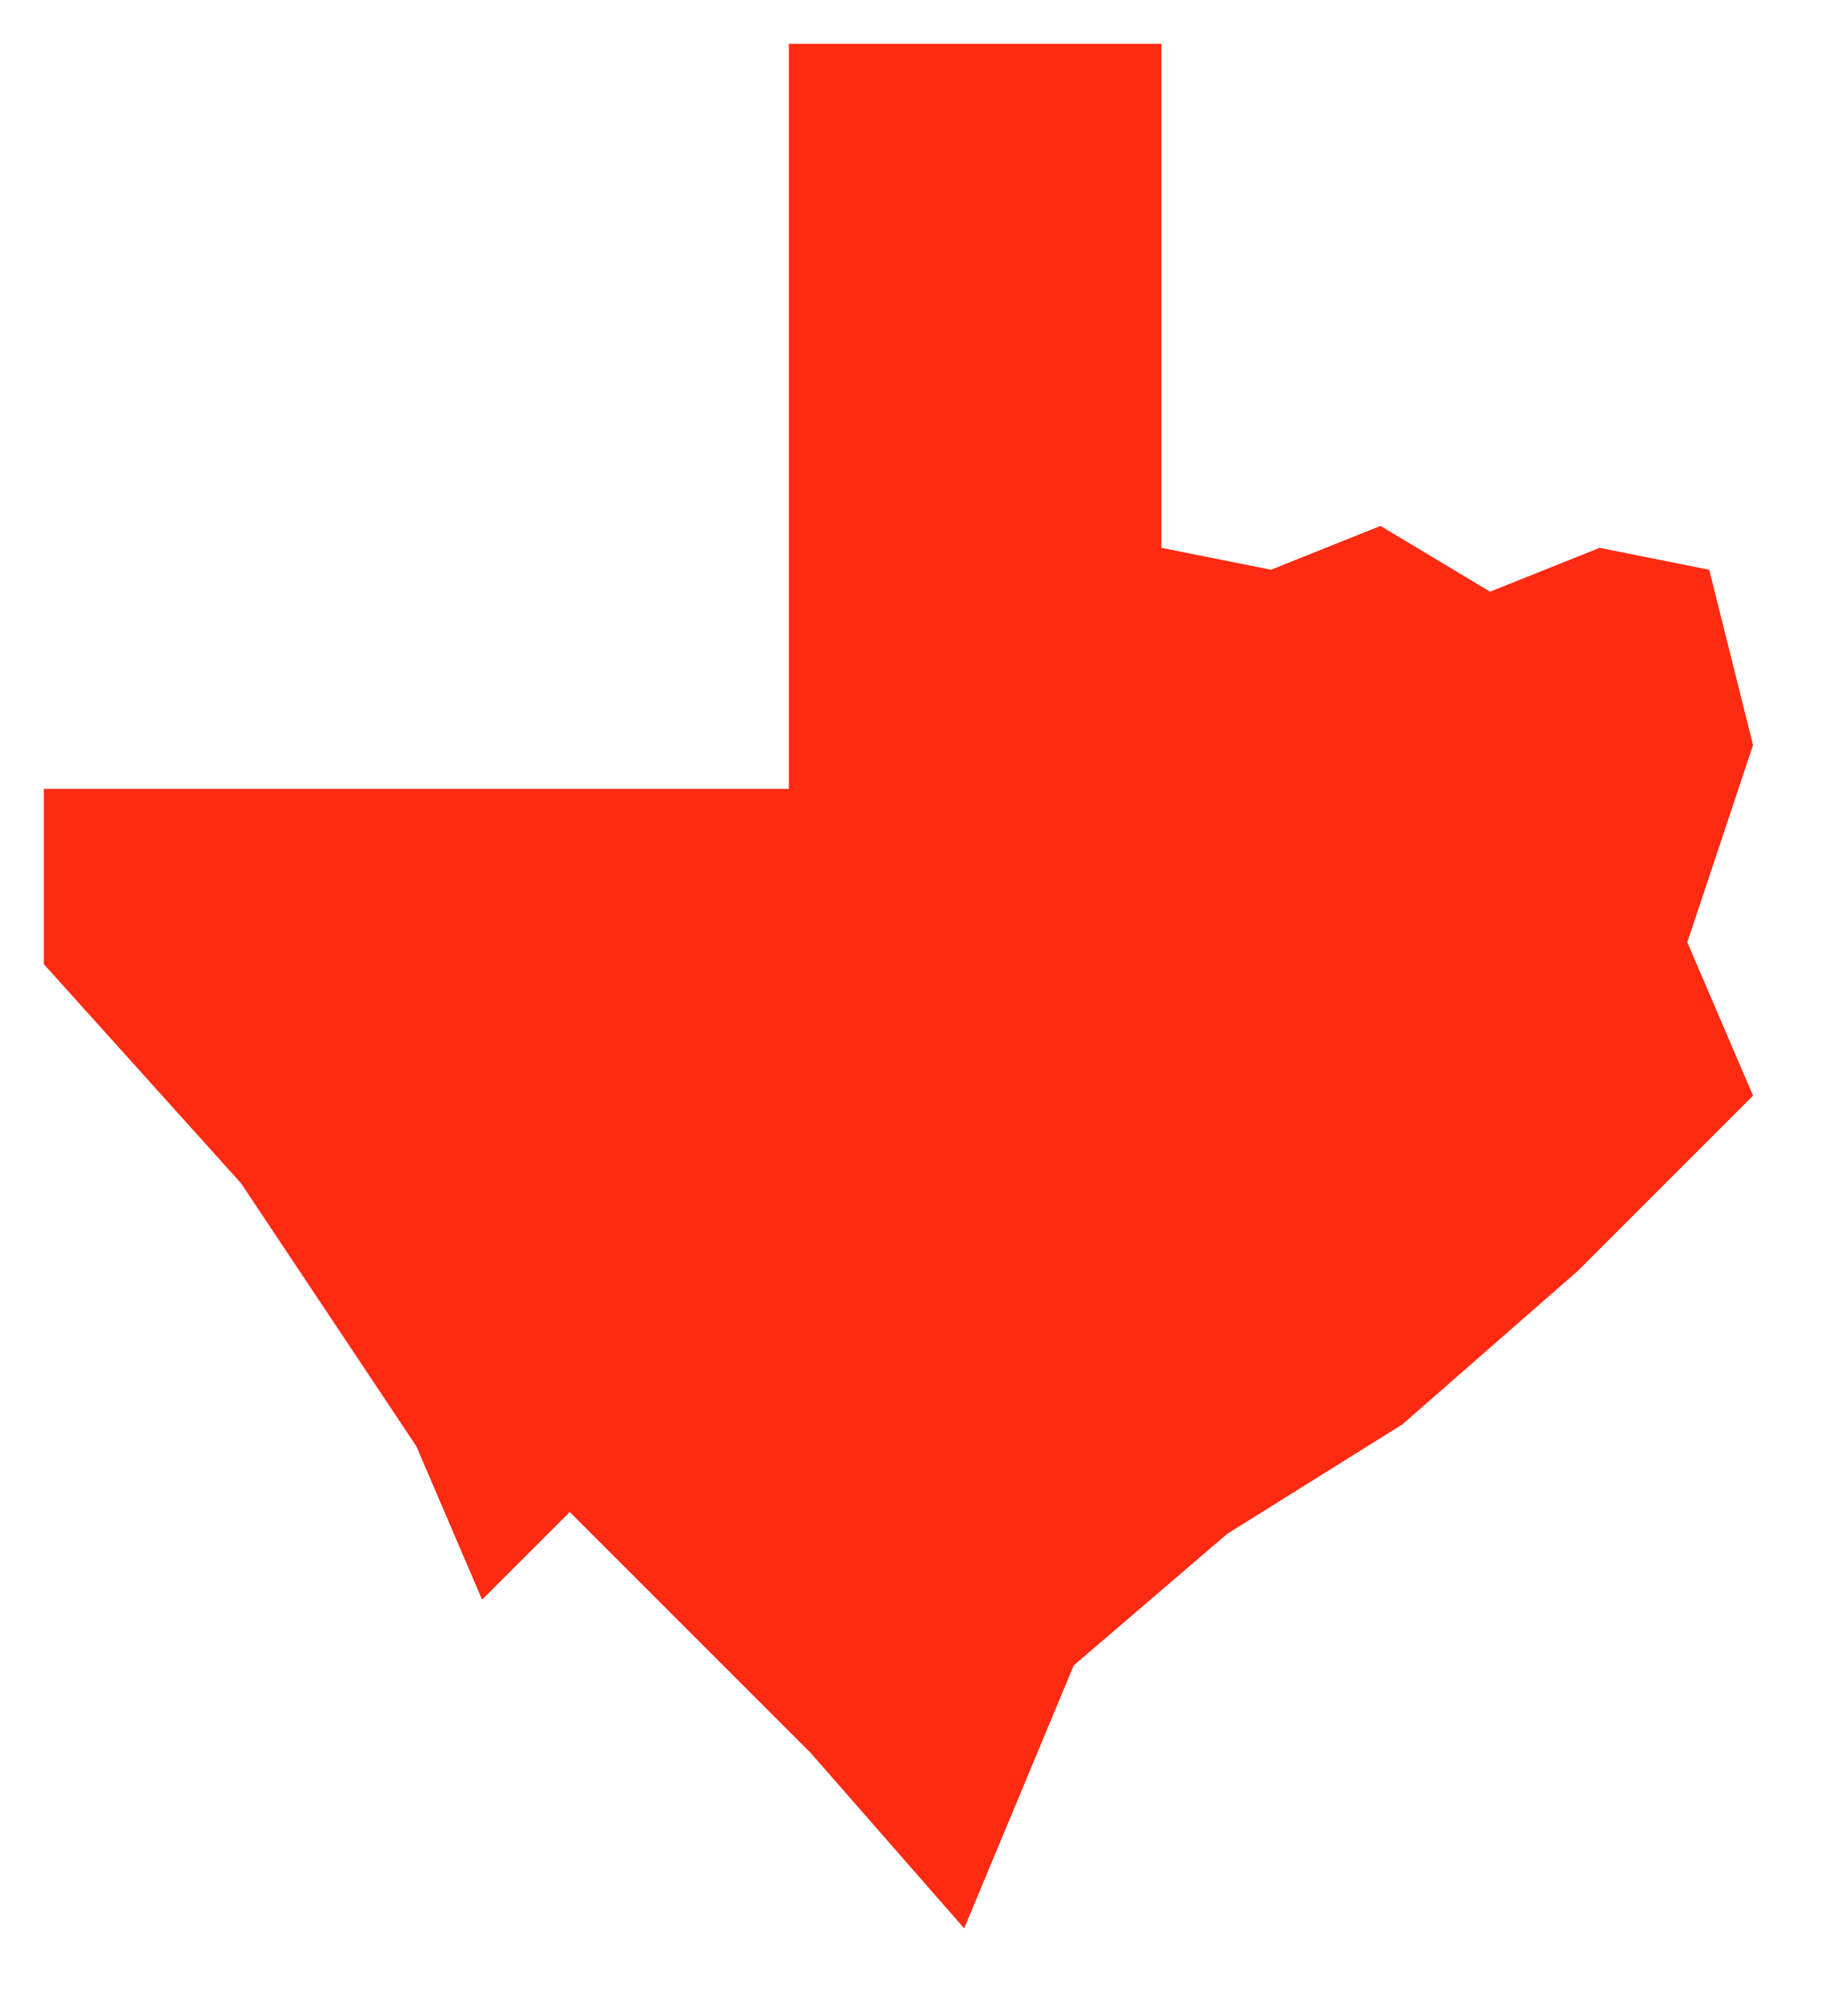
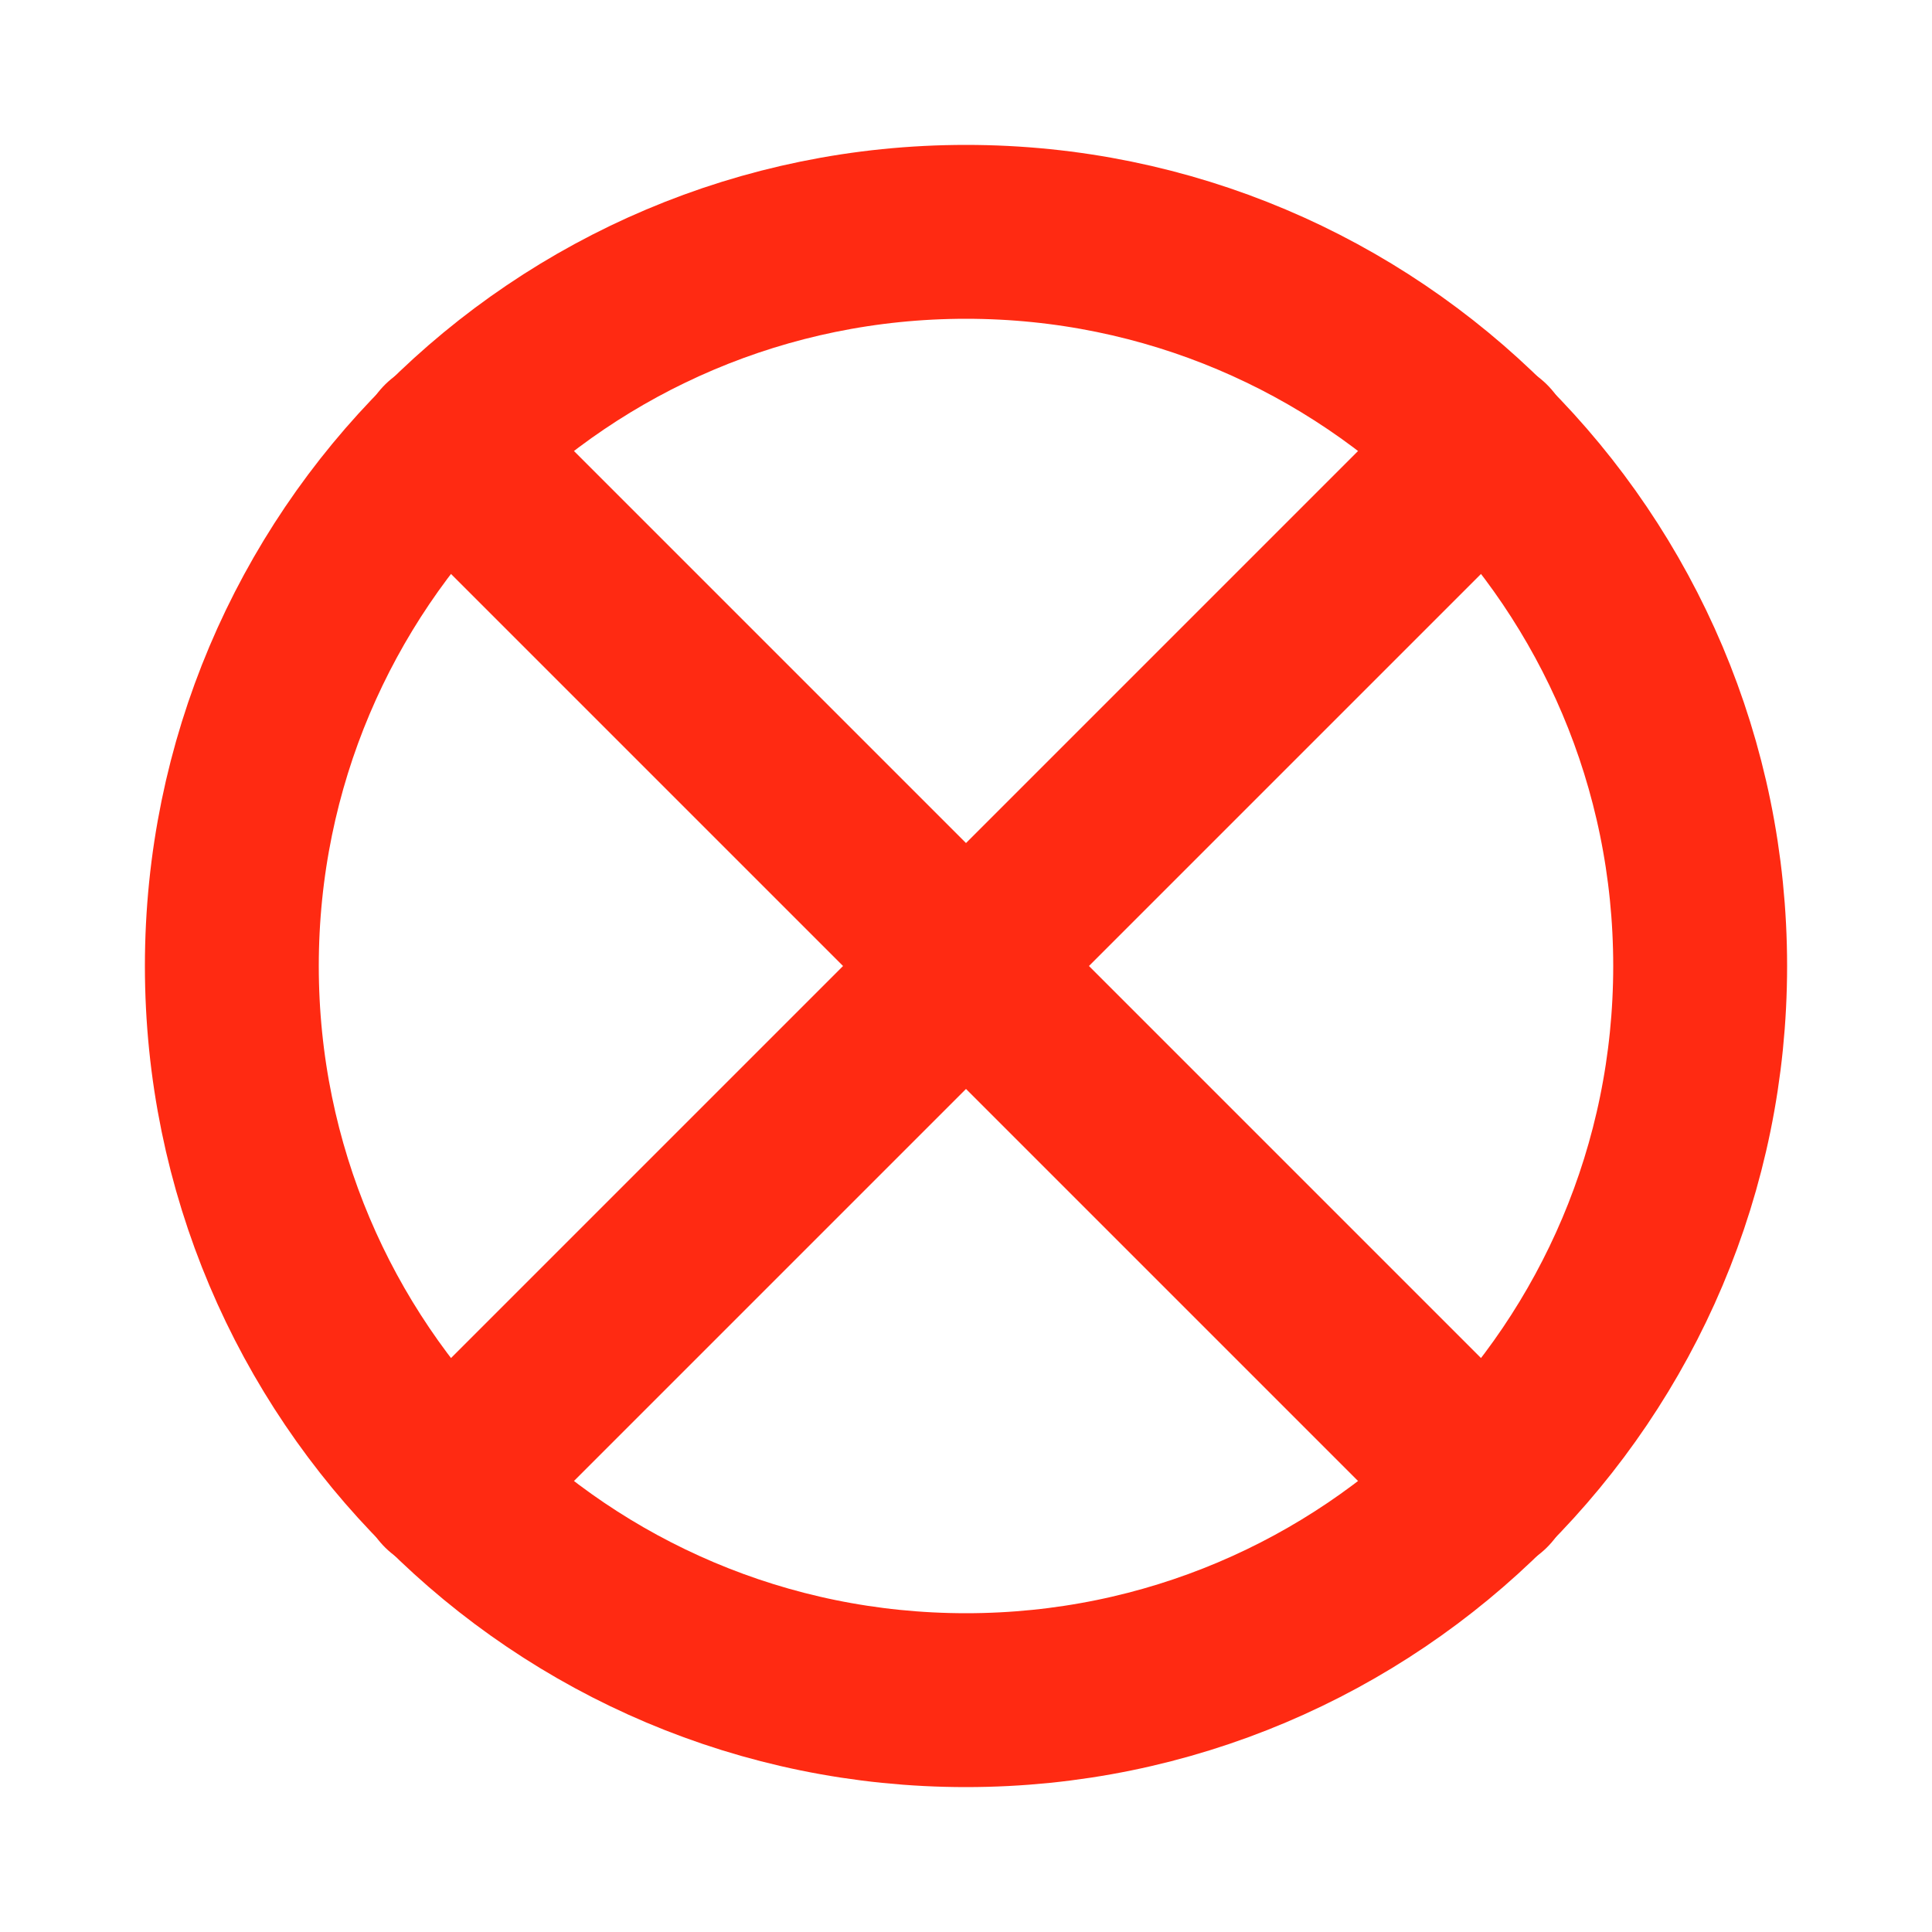
- <svg xmlns="http://www.w3.org/2000/svg" viewBox="0 0 84 92" role="img" aria-label="Texas">
-   <path fill="#ff2a12" d="     M36 2 L53 2 L53 25     L58 26 L63 24 L68 27 L73 25 L78 26     L80 34 L77 43 L80 50     L72 58 L64 65 L56 70 L49 76     L44 88     L37 80 L31 74 L26 69     L22 73 L19 66     L11 54 L2 44     L2 36 L36 36     Z" />
+ <svg xmlns="http://www.w3.org/2000/svg" viewBox="0 0 100 100" role="img" aria-label="Crossed circle">
+   <g fill="none" stroke="#ff2a12" stroke-width="9" stroke-linecap="round">
+     <circle cx="50" cy="50" r="38" />
+     <path d="M23.1 23.1 L76.9 76.9 M76.9 23.1 L23.1 76.9" />
+   </g>
</svg>
